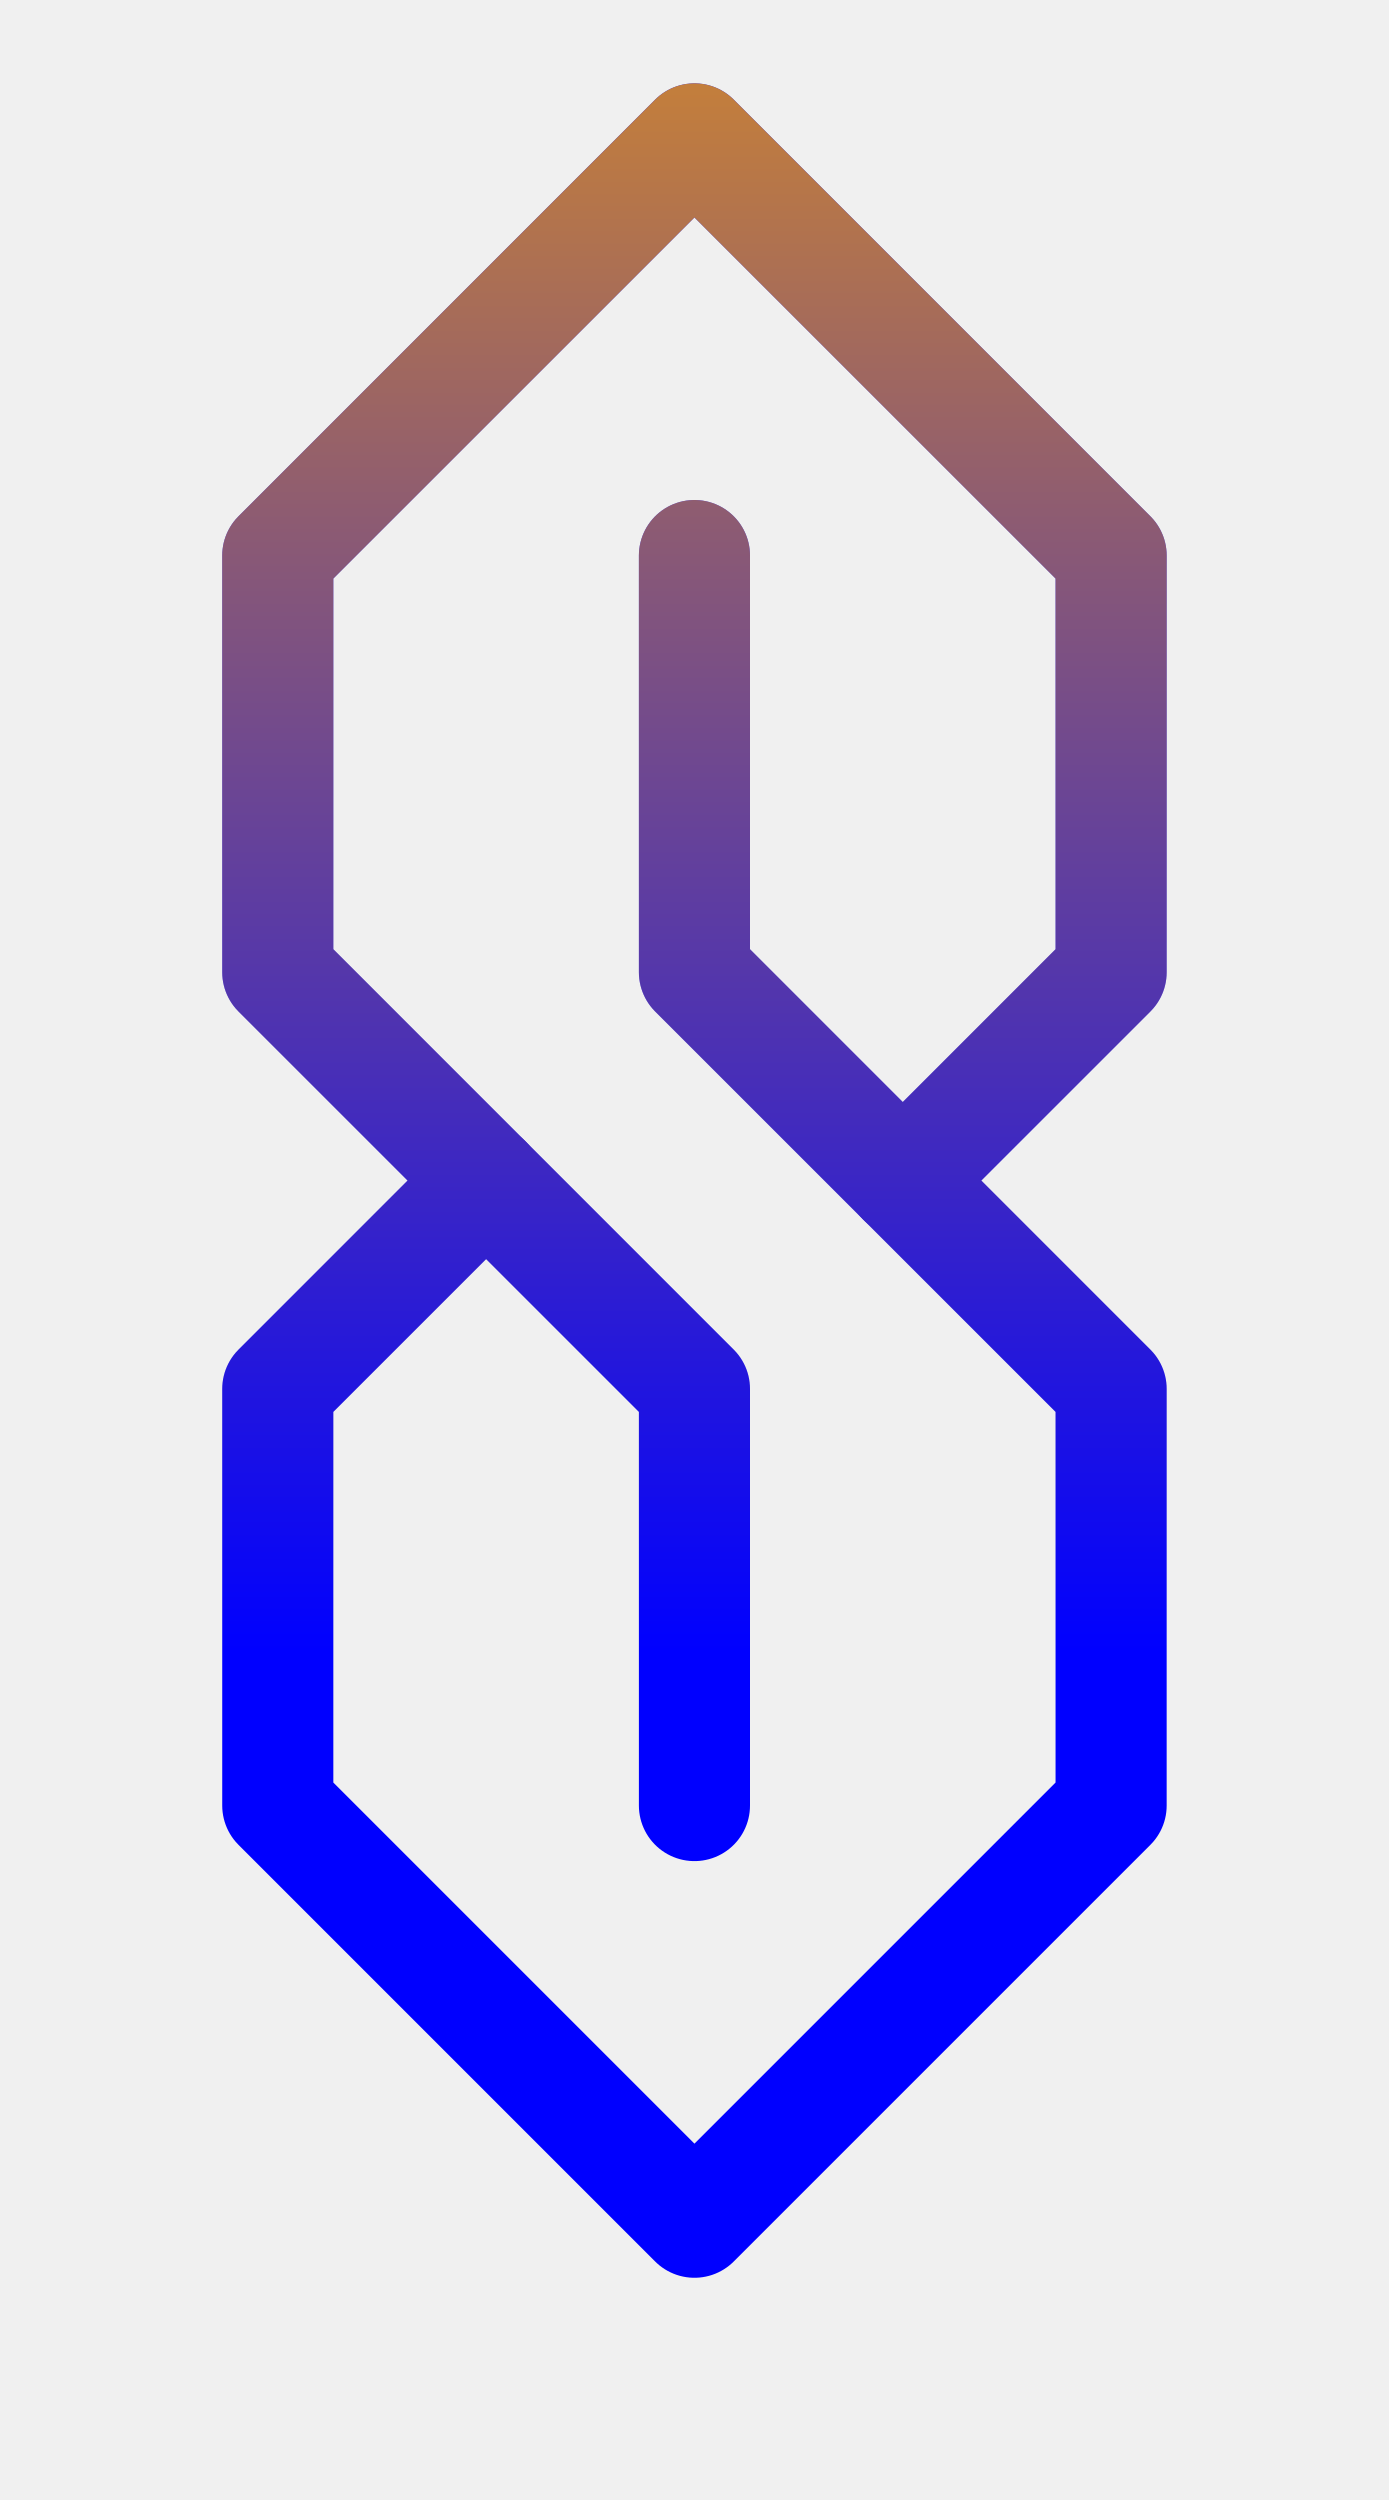
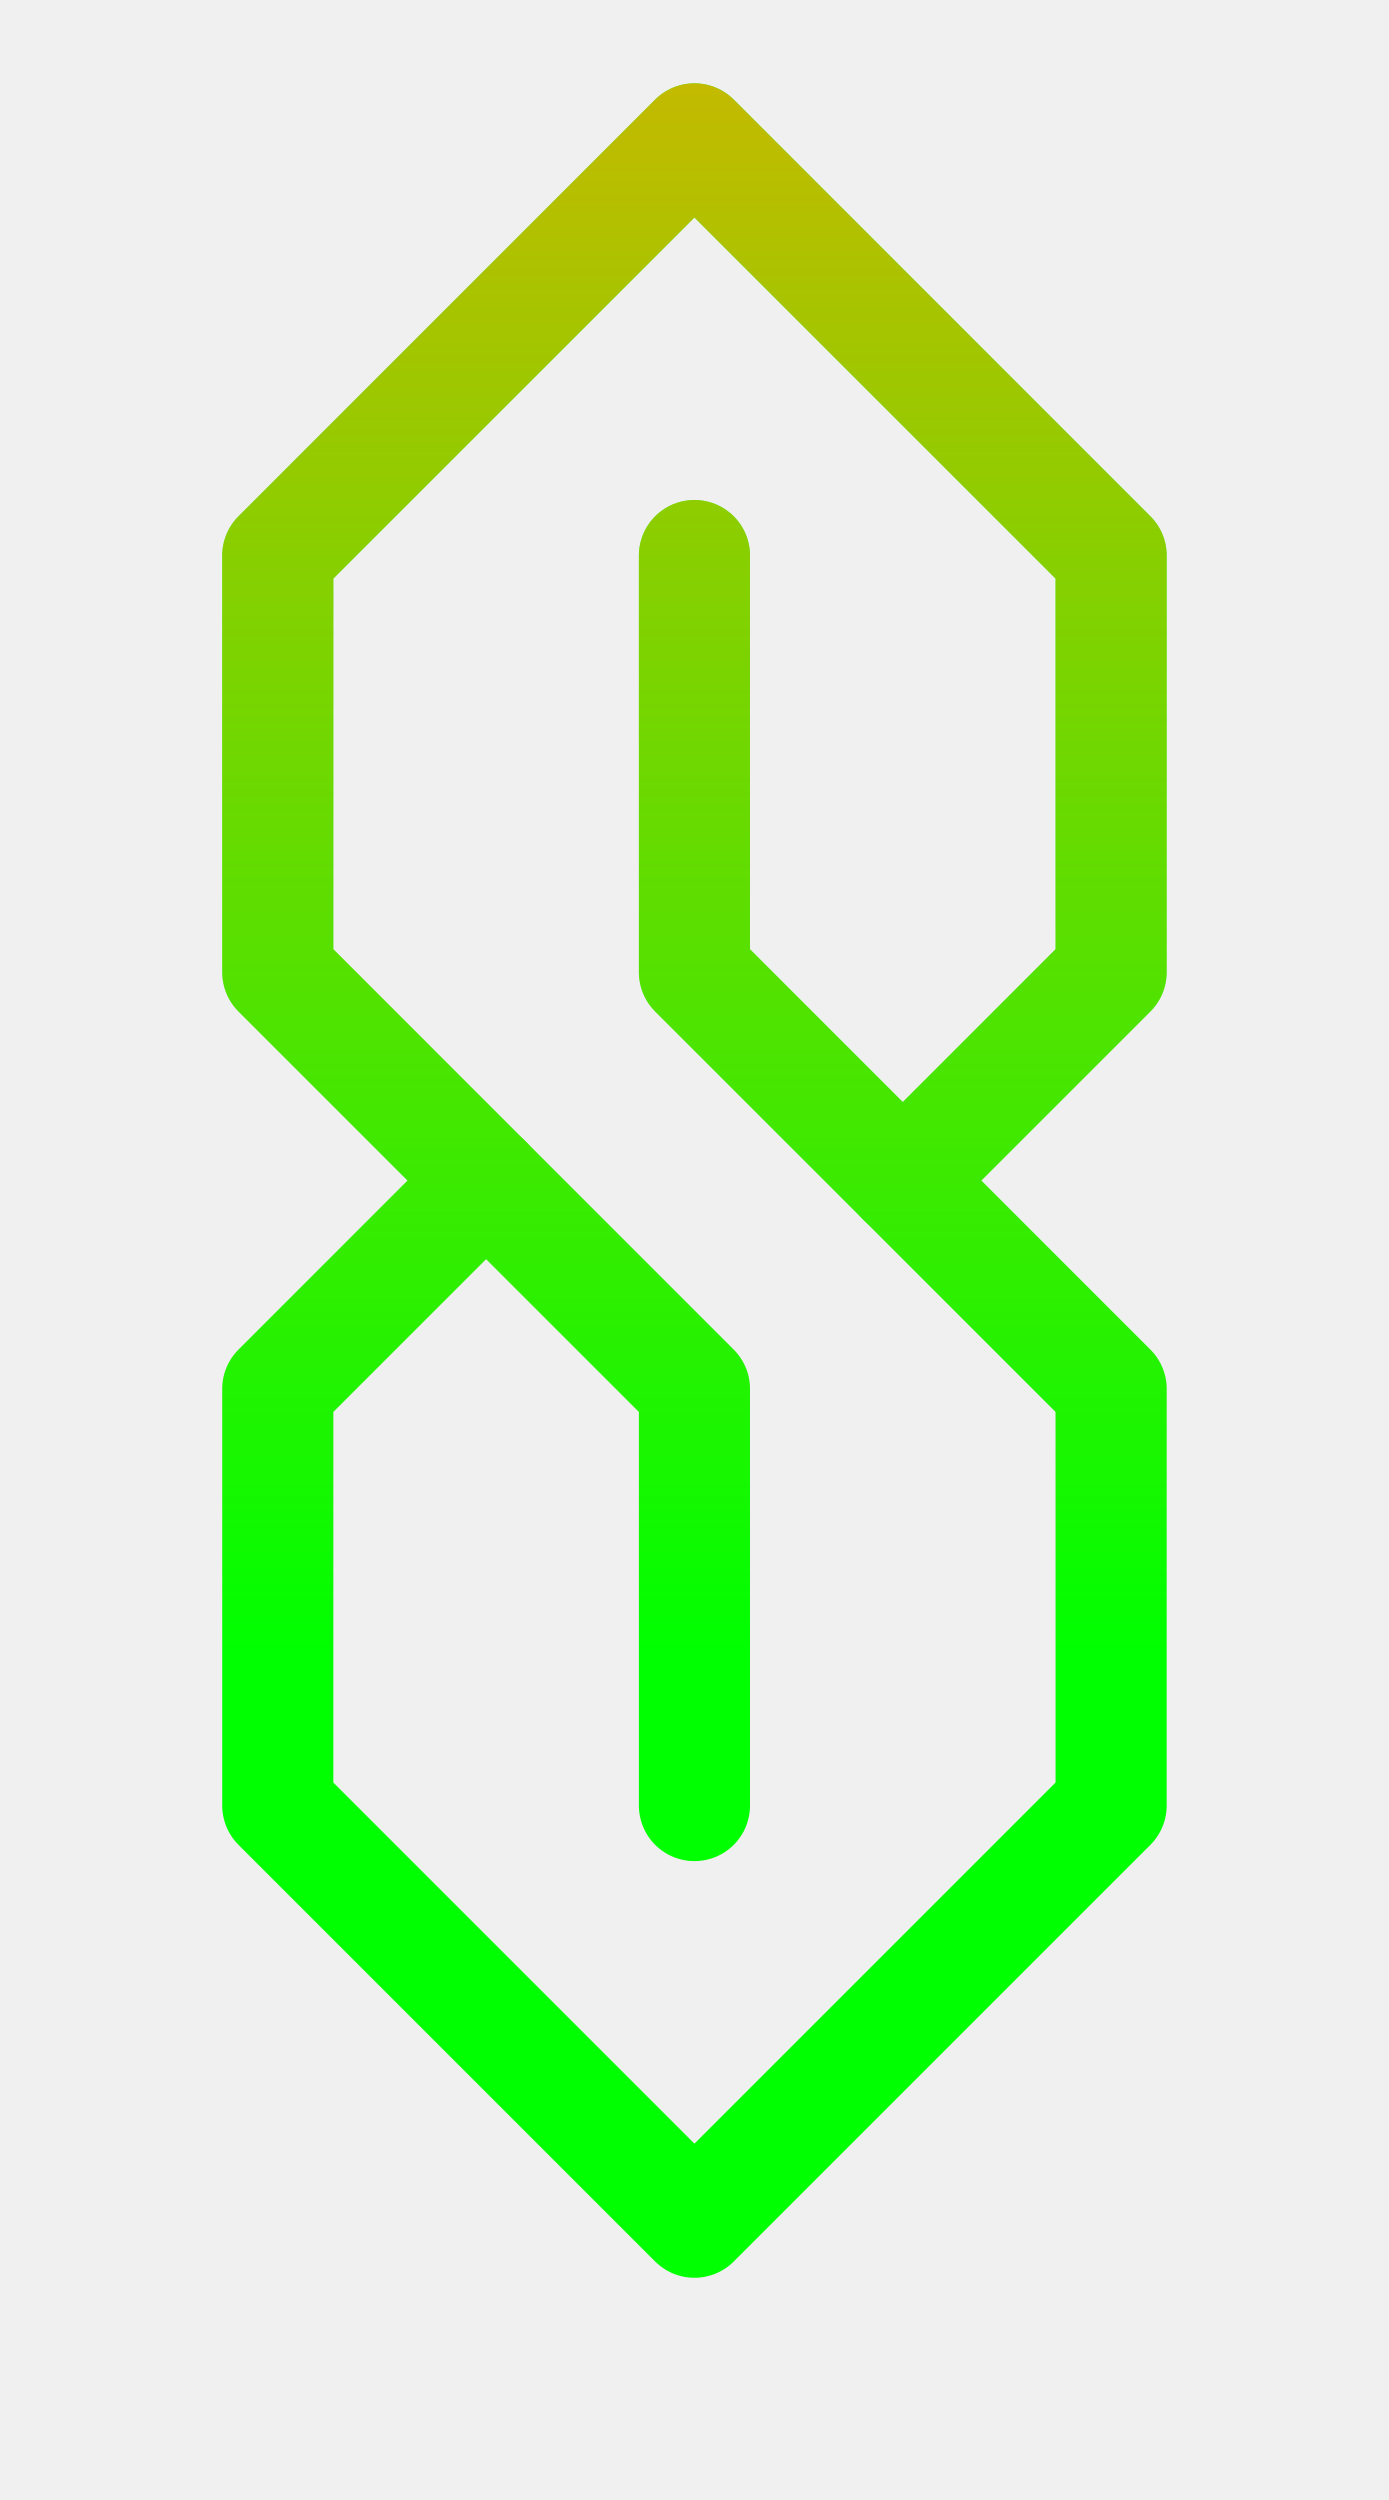
<svg xmlns="http://www.w3.org/2000/svg" viewBox="0 0 100 180" width="100" height="180">
  <defs>
    <linearGradient id="upgrad" x1="0%" y1="100%" x2="0%" y2="0%">
      <stop offset="0%" stop-color="orange" stop-opacity="0" />
      <stop offset="50%" stop-color="orange" stop-opacity="1" />
-       <stop offset="100%" stop-color="blue" stop-opacity="0" />
+       <stop offset="100%" stop-color="#00ff00" stop-opacity="0" />
    </linearGradient>
    <linearGradient id="downgrad" x1="0%" y1="0%" x2="0%" y2="100%">
      <stop offset="0%" stop-color="orange" stop-opacity="0" />
      <stop offset="50%" stop-color="orange" stop-opacity="1" />
-       <stop offset="100%" stop-color="blue" stop-opacity="0" />
+       <stop offset="100%" stop-color="#00ff00" stop-opacity="0" />
    </linearGradient>
    <mask id="path-mask">
      <path d="M 50 130 v -30 l -30 -30 v -30 l 30 -30 l 30 30 v 30 l -15 15" stroke-width="8" stroke-linecap="round" stroke-linejoin="round" fill="none" stroke="#ffffff" />
      <path d="M 50 40 v 30 l 30 30 v 30 l -30 30 l -30 -30 v -30 l 15 -15" stroke-width="8" stroke-linecap="round" stroke-linejoin="round" fill="none" stroke="#ffffff" />
    </mask>
  </defs>
-   <path d="M 50 130 v -30 l -30 -30 v -30 l 30 -30 l 30 30 v 30 l -15 15" stroke="blue" fill="none" stroke-width="8" stroke-linecap="round" stroke-linejoin="round" />
-   <path d="M 50 40 v 30 l 30 30 v 30 l -30 30 l -30 -30 v -30 l 15 -15" stroke="blue" fill="none" stroke-width="8" stroke-linecap="round" stroke-linejoin="round" />
+   <path d="M 50 130 v -30 l -30 -30 v -30 l 30 -30 l 30 30 v 30 l -15 15" stroke="#00ff00" fill="none" stroke-width="8" stroke-linecap="round" stroke-linejoin="round" />
+   <path d="M 50 40 v 30 l 30 30 v 30 l -30 30 l -30 -30 v -30 l 15 -15" stroke="#00ff00" fill="none" stroke-width="8" stroke-linecap="round" stroke-linejoin="round" />
  <g mask="url(#path-mask)">
    <rect x="0" y="-180" width="100" height="300" fill="url(#upgrad)">
      <animateTransform attributeName="transform" type="translate" values="0,180; 0,-180; 0,180" dur="1.38s" repeatCount="indefinite" calcMode="spline" keyTimes="0; 0.5; 1" keySplines="0.25 0.1 0.25 1; 0.25 0.1 0.25 1" />
    </rect>
  </g>
</svg>
